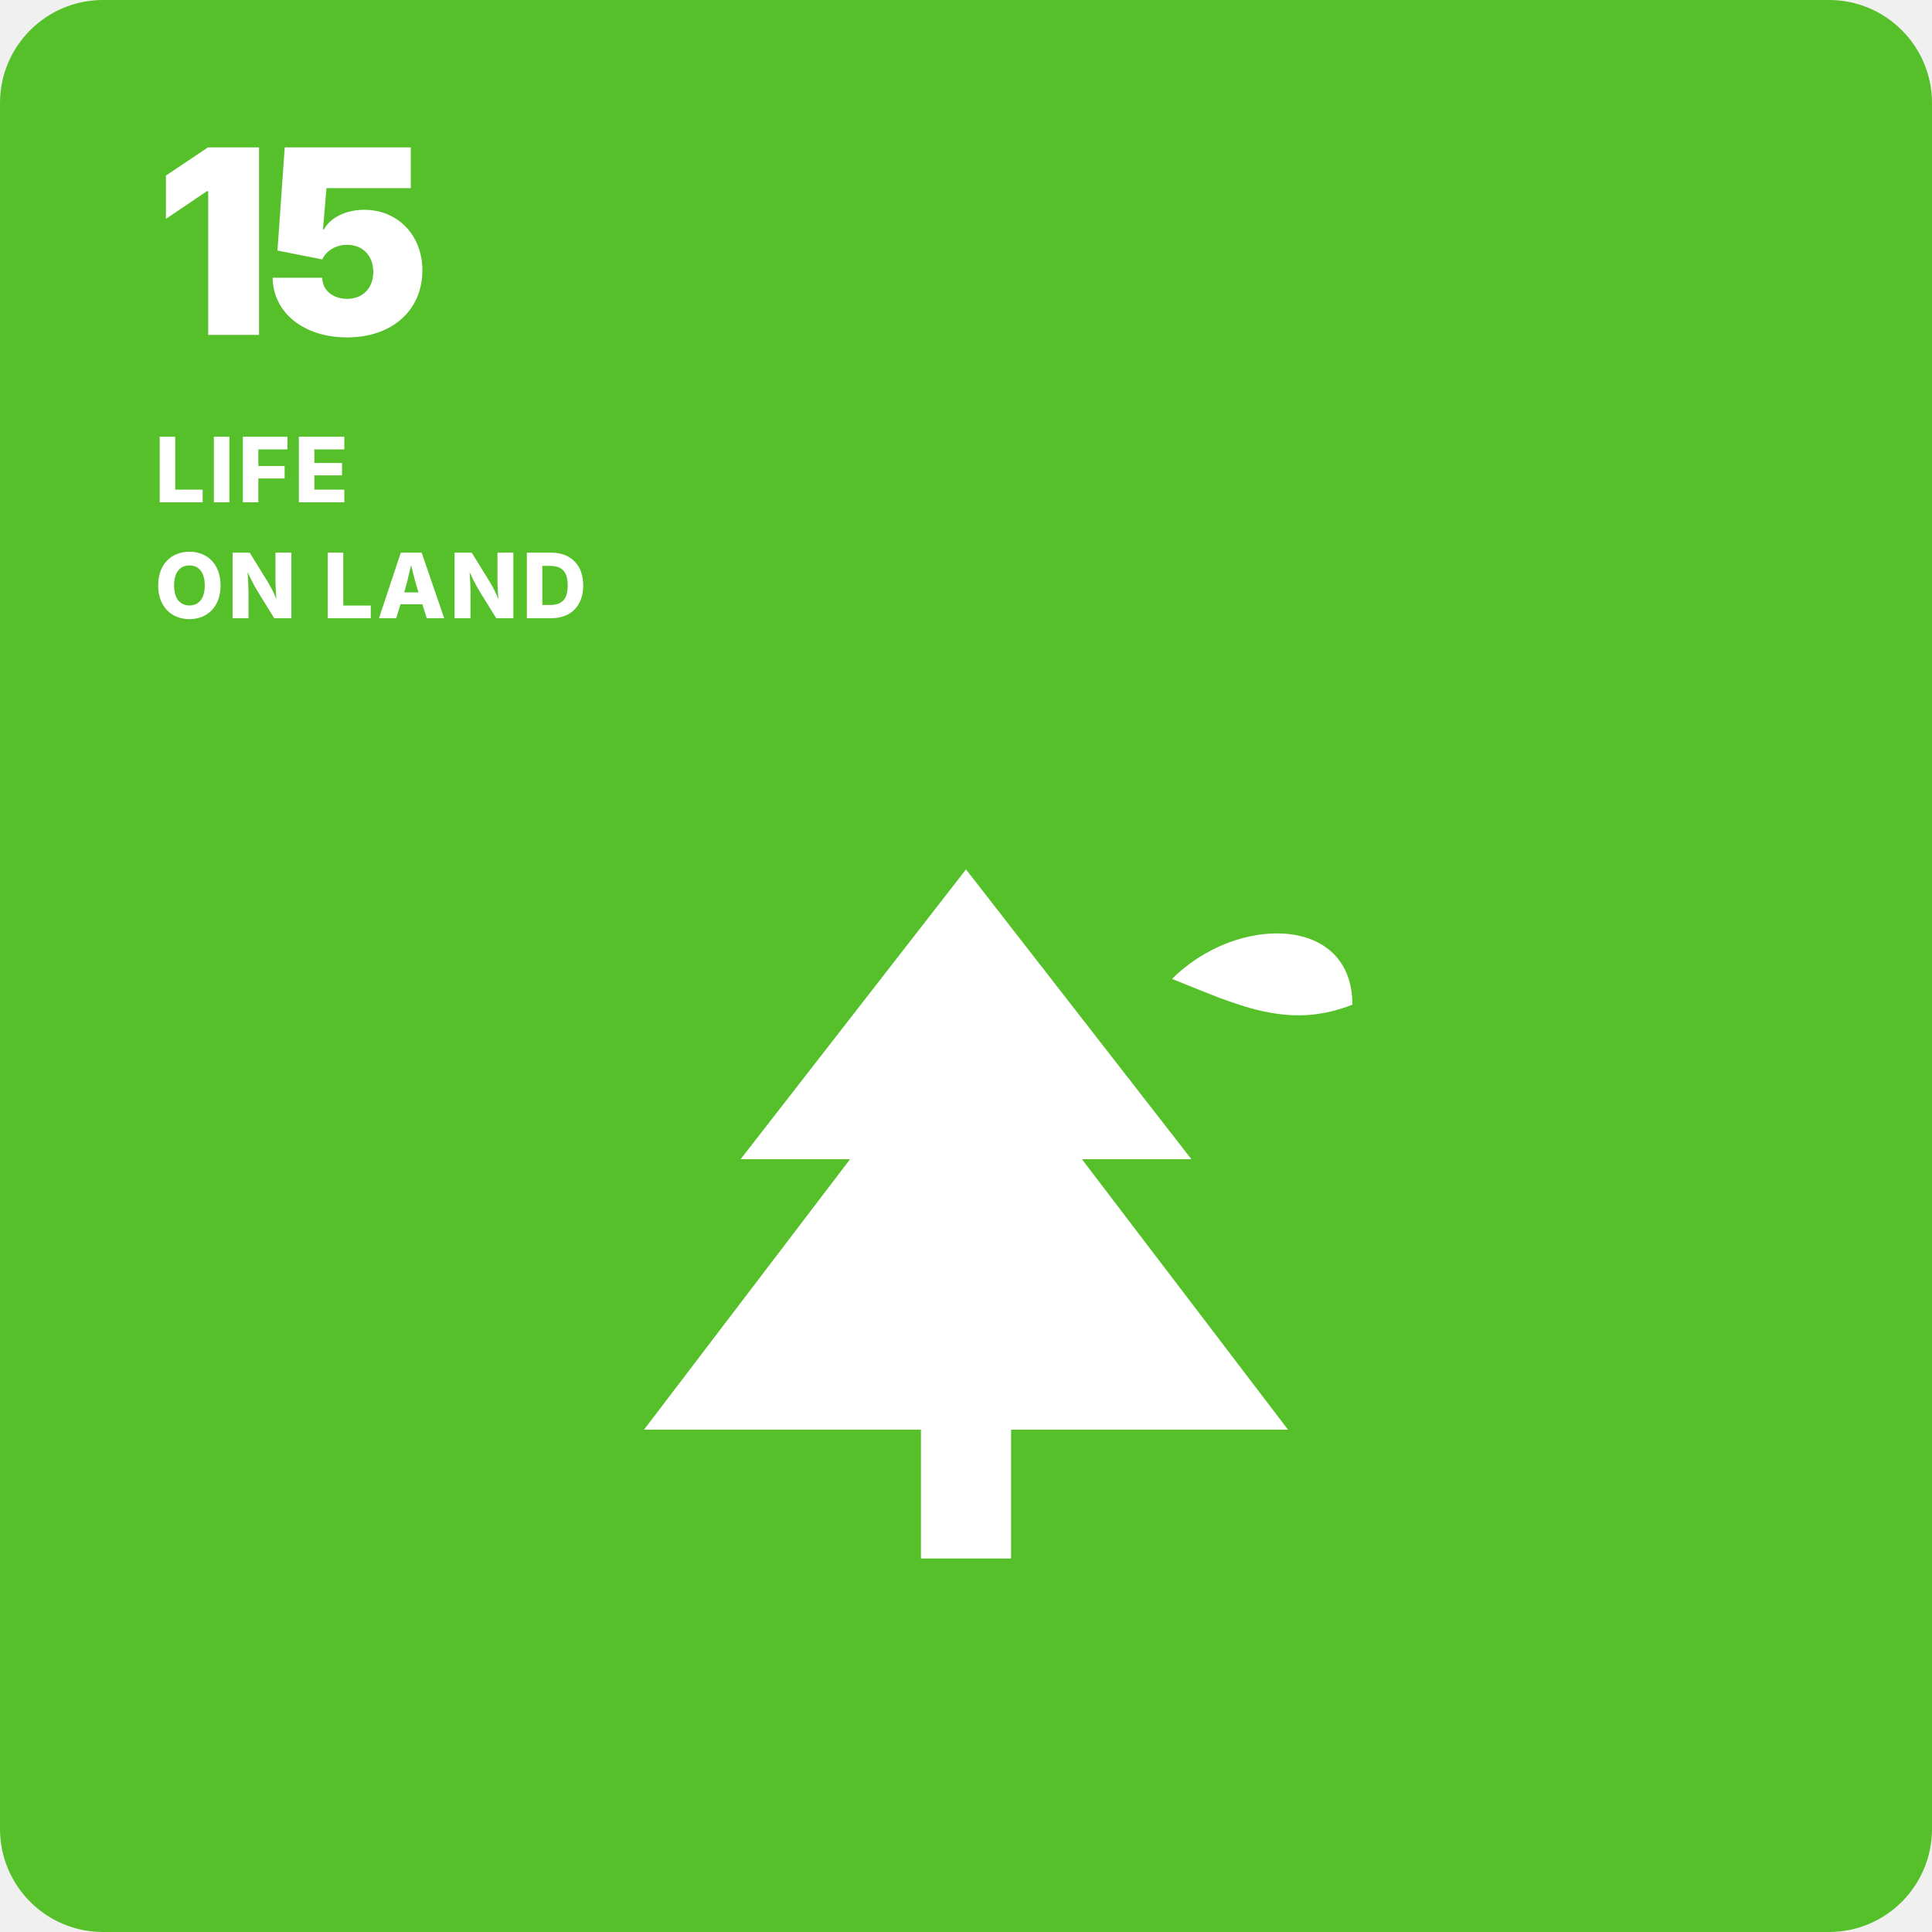
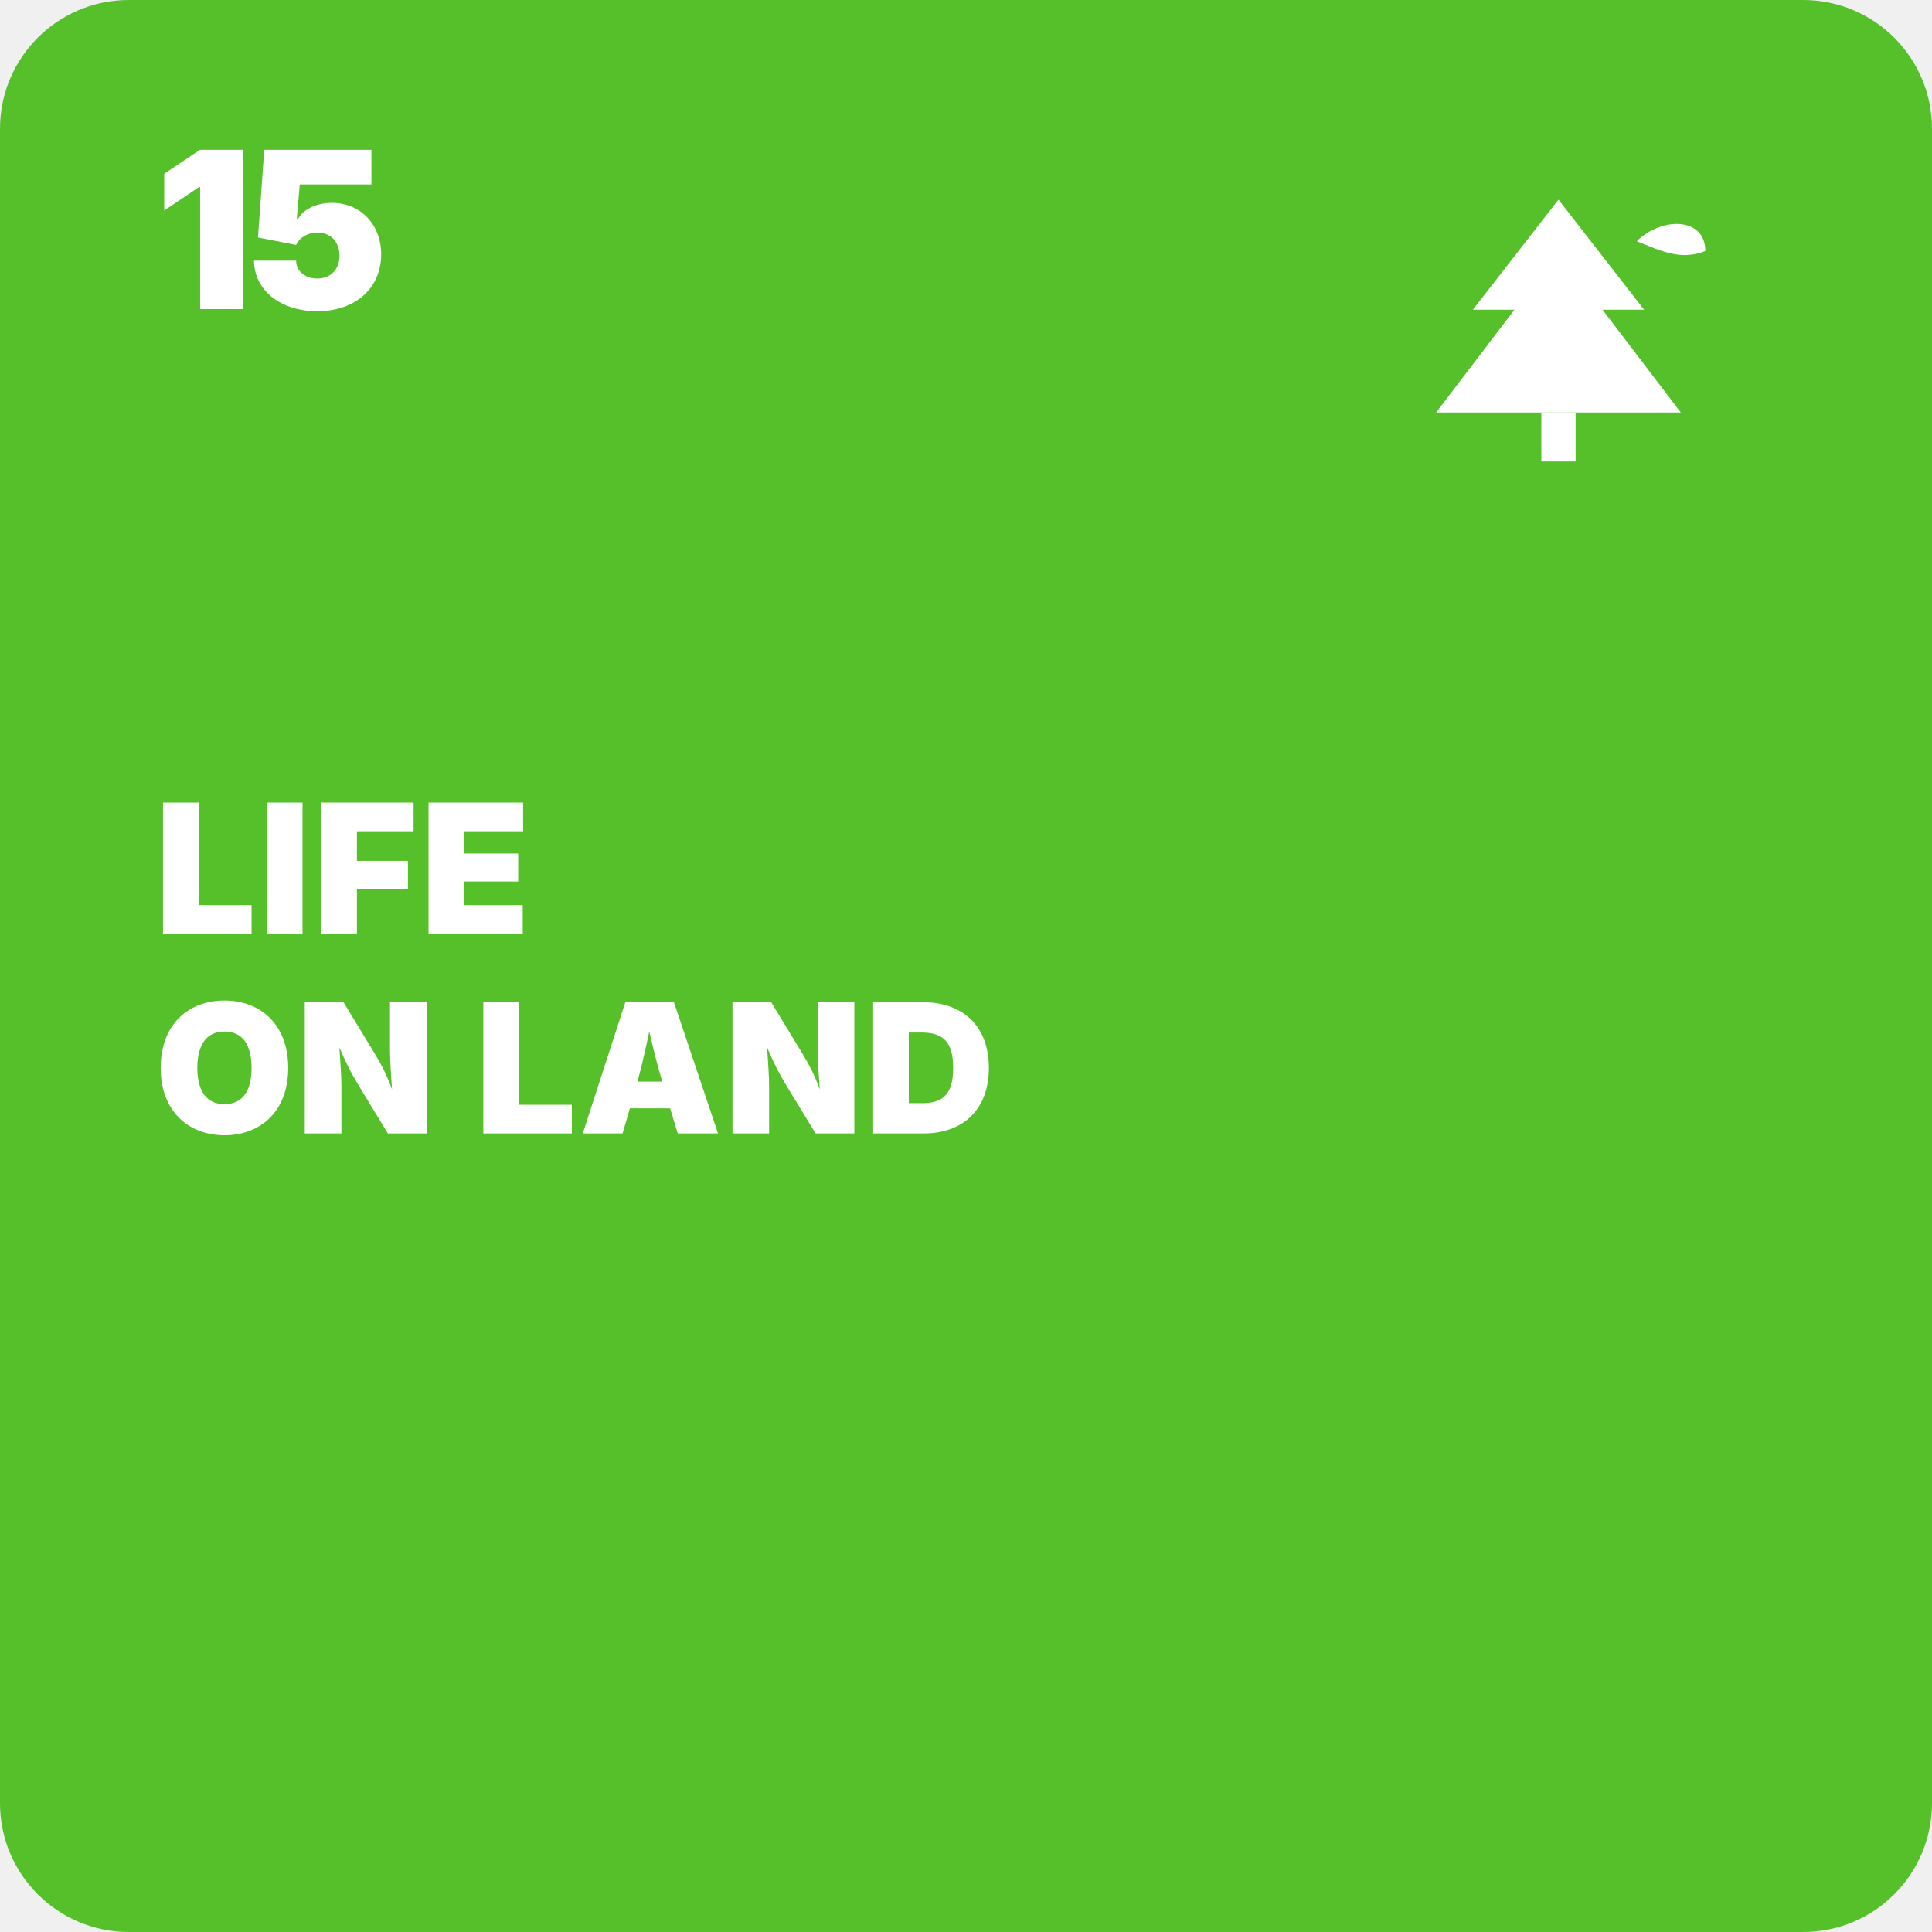
<svg xmlns="http://www.w3.org/2000/svg" viewBox="0 0 300 300" width="300" height="300">
-   <rect width="300" height="300" rx="16" fill="#56C02B" />
-   <text x="24" y="52" fill="#FFFFFF" font-family="'Inter', Arial, sans-serif" font-weight="900" font-size="40" letter-spacing="-1">15</text>
-   <text x="24" y="78" fill="#FFFFFF" font-family="'Inter', Arial, sans-serif" font-weight="800" font-size="14" letter-spacing="0.5">LIFE</text>
-   <text x="24" y="96" fill="#FFFFFF" font-family="'Inter', Arial, sans-serif" font-weight="800" font-size="14" letter-spacing="0.5">ON LAND</text>
-   <g fill="#FFFFFF">
-     <path d="M150 135 L115 180 H132 L100 222 H200 L168 180 H185 Z" />
-     <rect x="143" y="222" width="14" height="20" />
-     <path d="M182 152 C192 142 210 142 210 156 C200 160 192 156 182 152 Z" />
+   <rect width="300" height="300" rx="20" fill="#56C02B" />
+   <text x="24" y="48" fill="#FFFFFF" font-family="'Inter', Arial, sans-serif" font-weight="900" font-size="34" letter-spacing="-1">15</text>
+   <text x="24" y="145" text-anchor="start" fill="#FFFFFF" font-family="'Inter', Arial, sans-serif" font-weight="900" font-size="28" letter-spacing="0.3">LIFE</text>
+   <text x="24" y="176" text-anchor="start" fill="#FFFFFF" font-family="'Inter', Arial, sans-serif" font-weight="900" font-size="28" letter-spacing="0.3">ON LAND</text>
+   <g transform="translate(242, 50) scale(0.38) translate(-150, -185)">
+     <g fill="#FFFFFF">
+       <path d="M150 135 L115 180 H132 L100 222 H200 L168 180 H185 Z" />
+       <rect x="143" y="222" width="14" height="20" />
+       <path d="M182 152 C192 142 210 142 210 156 C200 160 192 156 182 152 Z" />
+     </g>
  </g>
</svg>
